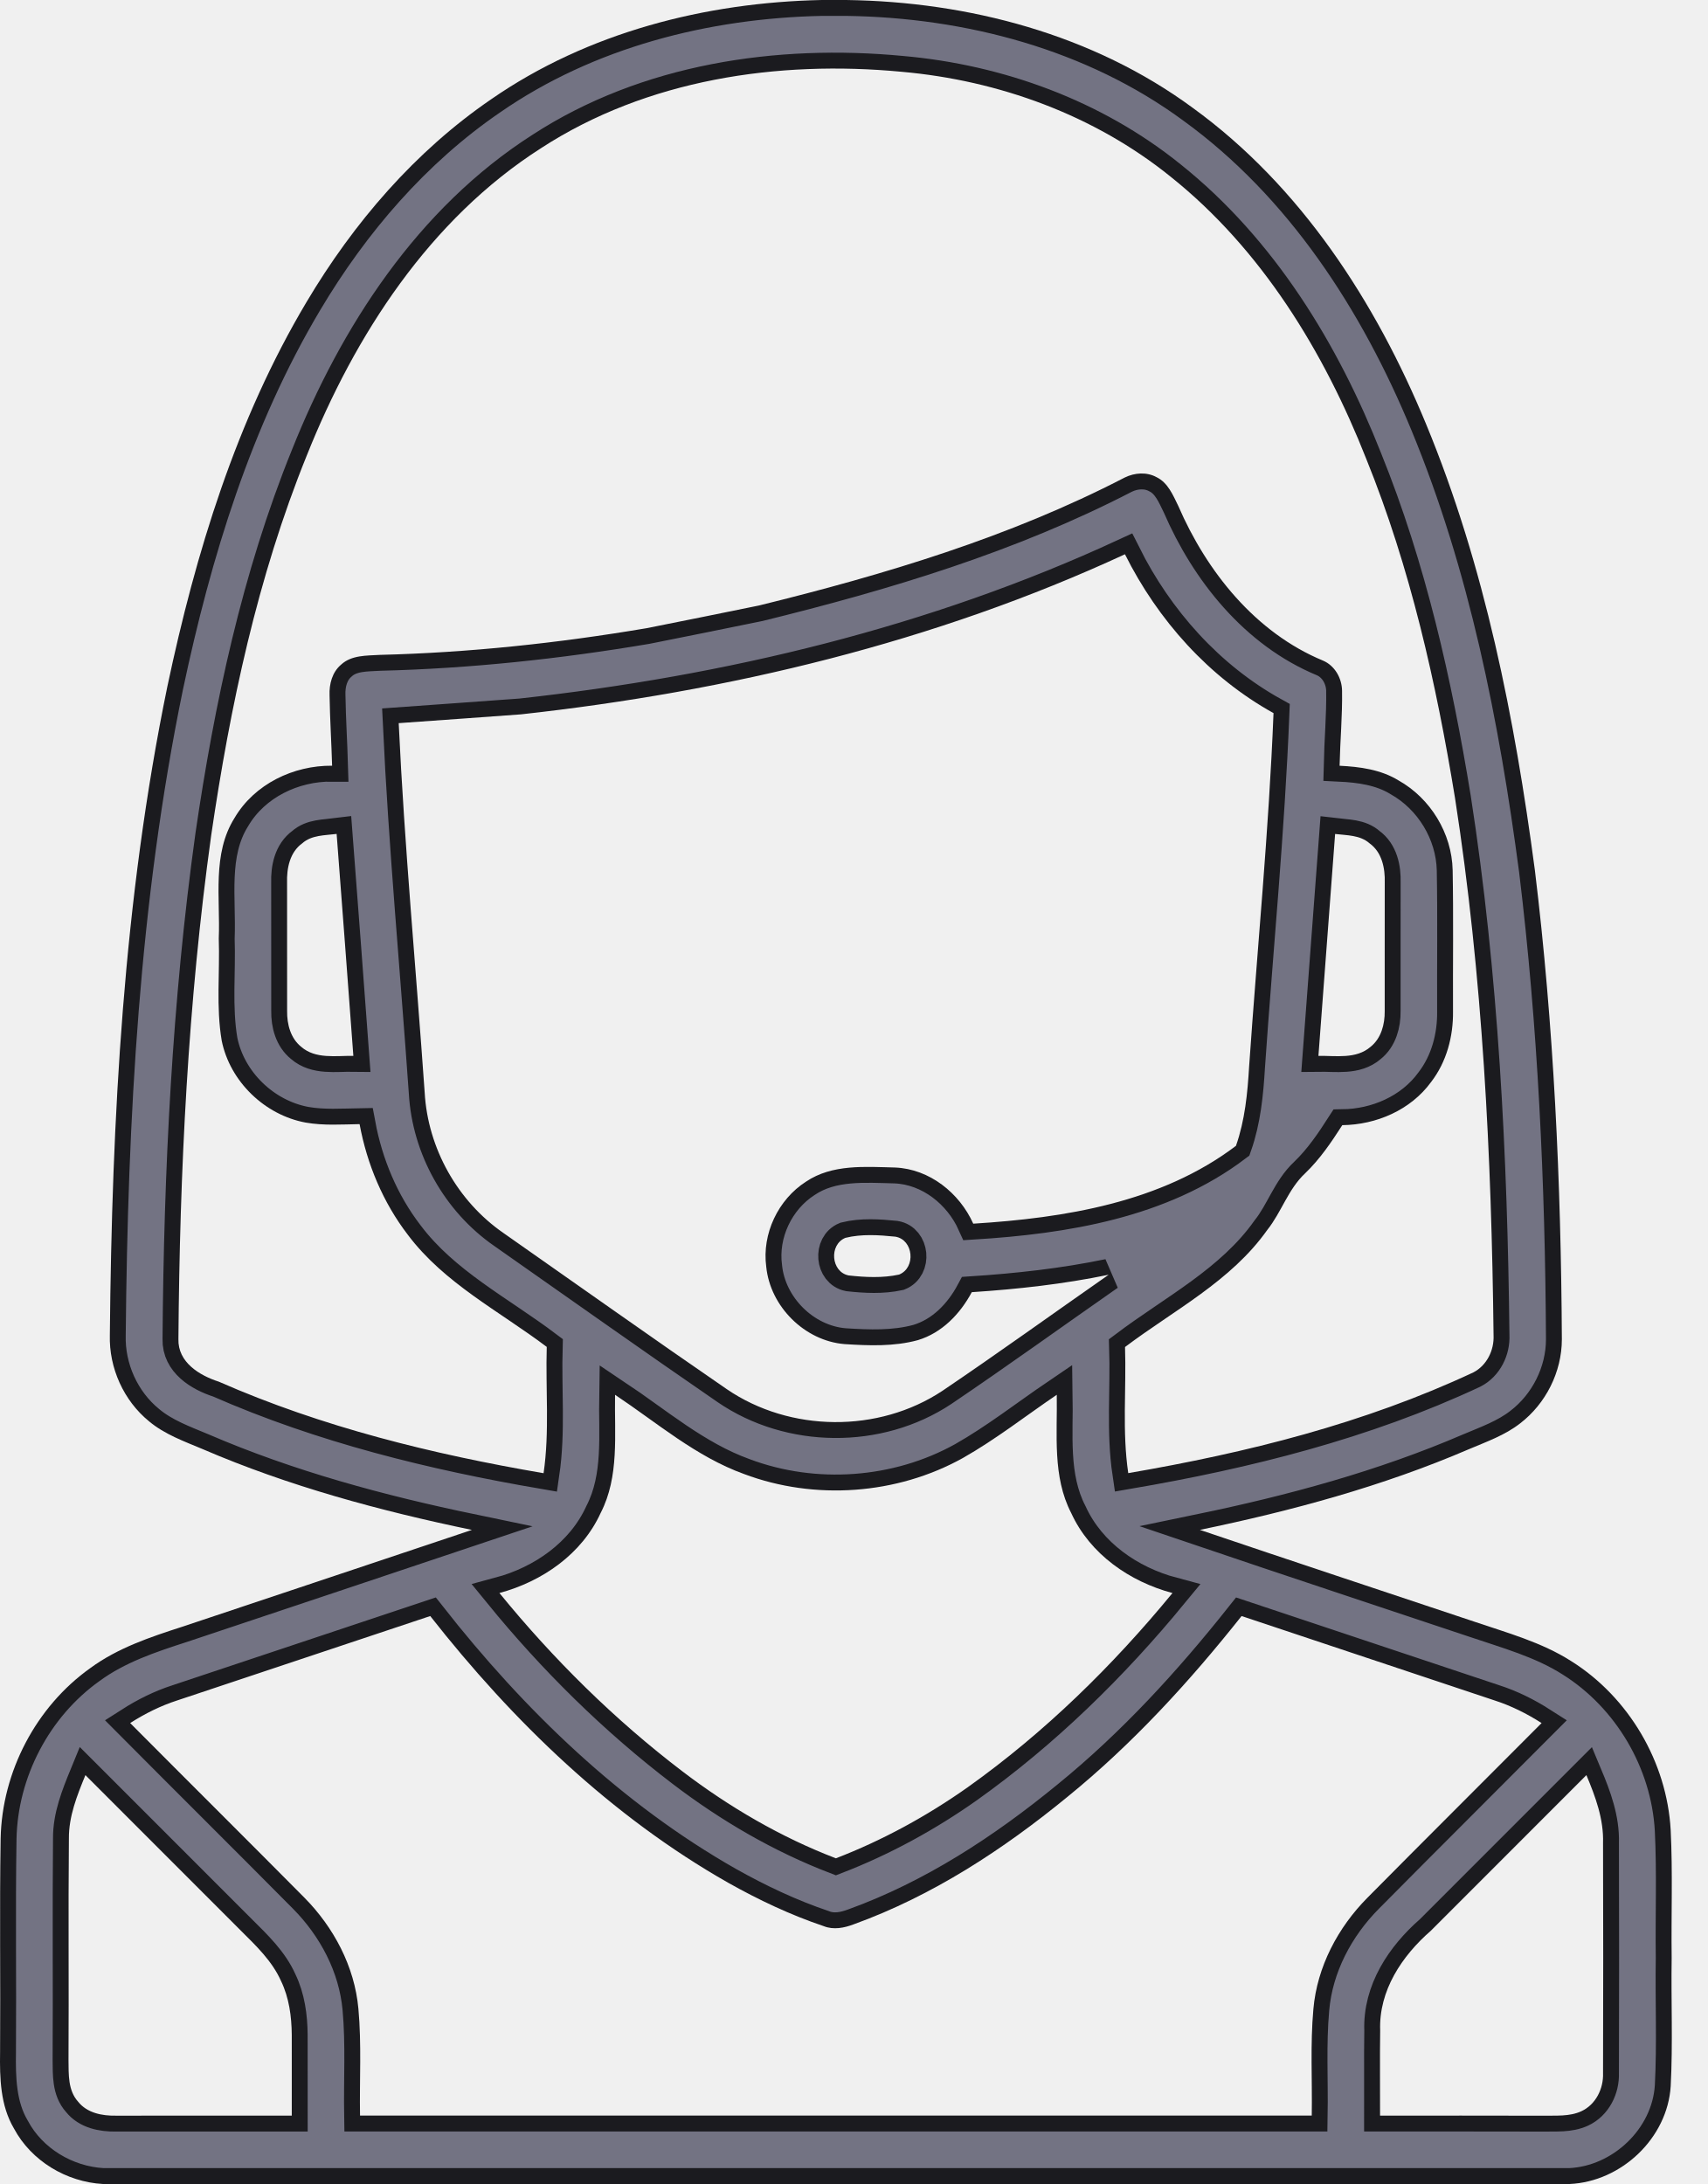
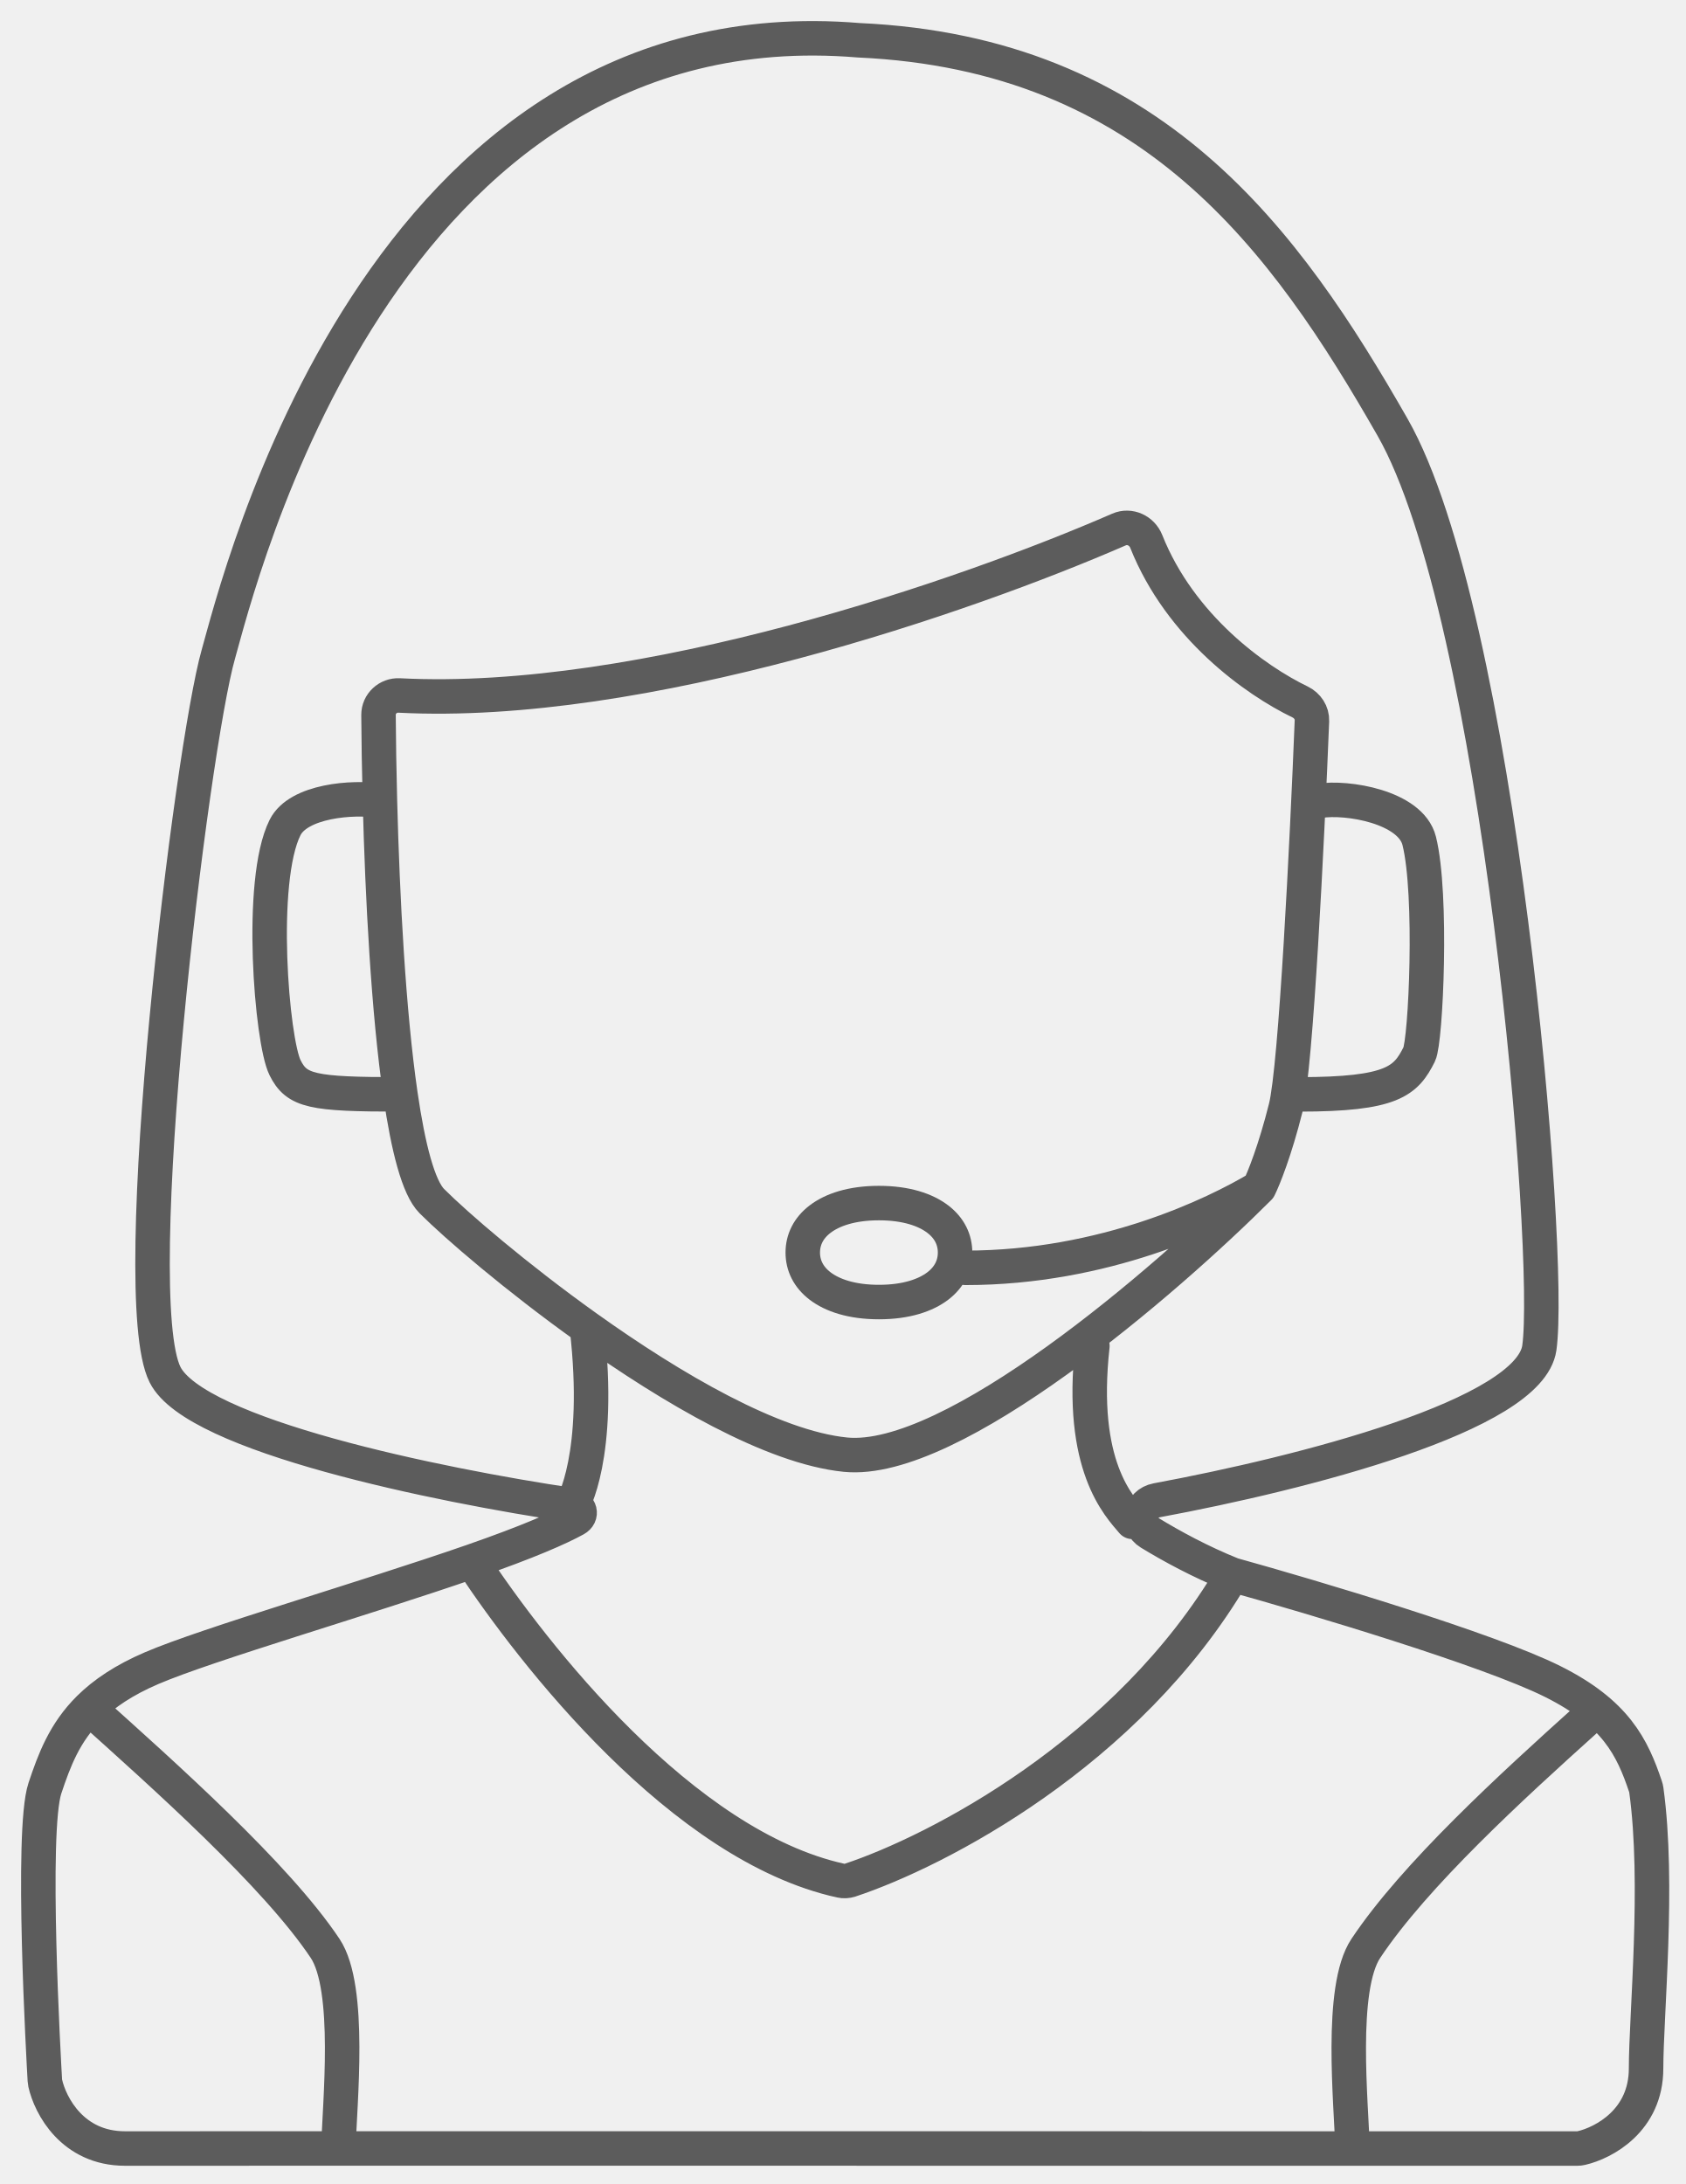
- <svg xmlns="http://www.w3.org/2000/svg" width="43" height="55" viewBox="0 0 43 55" fill="none">
-   <mask id="path-1-inside-1_1015_7061" fill="white">
-     <path d="M20.693 0H21.307C24.392 0.042 27.525 0.868 30.034 2.715C32.756 4.688 34.645 7.609 35.913 10.685C37.391 14.26 38.143 18.089 38.65 21.91C39.128 25.831 39.309 29.783 39.33 33.73C39.329 34.549 38.926 35.35 38.278 35.846C37.898 36.143 37.437 36.306 36.997 36.492C34.823 37.428 32.528 38.048 30.215 38.527C32.51 39.305 34.811 40.064 37.109 40.833C37.946 41.118 38.816 41.353 39.568 41.834C41.015 42.743 41.974 44.375 42.07 46.082C42.124 47.155 42.081 48.231 42.095 49.306C42.078 50.381 42.127 51.459 42.071 52.534C41.99 53.845 40.828 54.942 39.525 55H2.592C1.671 54.948 0.788 54.42 0.351 53.601C0.008 53.022 -0.008 52.331 0.002 51.677C0.015 49.886 -0.013 48.094 0.016 46.303C0.049 44.622 0.905 42.982 2.275 42.007C2.964 41.501 3.782 41.227 4.585 40.968C7.017 40.154 9.452 39.344 11.883 38.528C9.569 38.047 7.272 37.428 5.096 36.49C4.631 36.295 4.145 36.121 3.753 35.793C3.113 35.271 2.743 34.447 2.766 33.622C2.818 28.154 3.108 22.657 4.214 17.29C4.926 13.924 5.95 10.576 7.72 7.604C8.903 5.613 10.451 3.811 12.371 2.498C14.8 0.816 17.764 0.061 20.693 0ZM13.623 3.732C10.822 5.523 8.936 8.434 7.723 11.476C6.484 14.534 5.795 17.782 5.318 21.038C4.734 25.239 4.525 29.484 4.493 33.723C4.477 34.307 5.022 34.638 5.51 34.795C8.114 35.939 10.893 36.621 13.688 37.1C13.842 36.048 13.736 34.98 13.768 33.919C12.574 33.018 11.185 32.316 10.27 31.096C9.646 30.283 9.241 29.315 9.055 28.309C8.602 28.317 8.146 28.349 7.697 28.27C6.668 28.081 5.791 27.237 5.583 26.207C5.438 25.357 5.539 24.49 5.509 23.633C5.551 22.62 5.336 21.506 5.907 20.597C6.409 19.744 7.39 19.274 8.363 19.283C8.346 18.692 8.308 18.102 8.299 17.511C8.287 17.227 8.365 16.927 8.589 16.738C8.85 16.495 9.233 16.512 9.564 16.492C11.816 16.436 14.061 16.195 16.282 15.82C17.226 15.631 18.171 15.443 19.114 15.248C22.274 14.471 25.425 13.527 28.326 12.024C28.574 11.903 28.878 11.881 29.126 12.018C29.411 12.157 29.538 12.47 29.67 12.739C30.386 14.397 31.614 15.931 33.315 16.636C33.611 16.761 33.791 17.079 33.795 17.395C33.805 18.024 33.747 18.654 33.733 19.284C34.244 19.309 34.772 19.38 35.218 19.654C36.022 20.105 36.559 20.986 36.58 21.911C36.602 23.095 36.584 24.281 36.589 25.465C36.598 26.099 36.427 26.744 36.036 27.25C35.523 27.953 34.66 28.325 33.801 28.335C33.525 28.765 33.236 29.193 32.864 29.549C32.438 29.947 32.27 30.526 31.911 30.975C31 32.264 29.561 32.994 28.33 33.922C28.365 34.98 28.255 36.047 28.411 37.098C31.39 36.587 34.355 35.848 37.102 34.561C37.441 34.386 37.628 34 37.61 33.625C37.559 29.104 37.335 24.572 36.64 20.1C36.165 17.192 35.514 14.297 34.406 11.56C33.342 8.858 31.767 6.277 29.476 4.448C27.557 2.899 25.151 2.024 22.708 1.808C19.588 1.511 16.288 1.999 13.623 3.732ZM13.116 17.99C12.09 18.068 11.064 18.136 10.04 18.211C10.185 21.316 10.477 24.412 10.694 27.512C10.773 28.916 11.522 30.253 12.679 31.052C14.552 32.363 16.417 33.689 18.301 34.983C19.894 36.072 22.123 36.093 23.732 35.025C25.142 34.072 26.522 33.076 27.918 32.102C26.78 32.338 25.628 32.465 24.471 32.541C24.178 33.088 23.721 33.566 23.113 33.749C22.515 33.913 21.882 33.888 21.268 33.849C20.262 33.767 19.395 32.903 19.295 31.9C19.184 31.07 19.595 30.207 20.296 29.758C20.956 29.313 21.786 29.383 22.542 29.402C23.406 29.439 24.16 30.041 24.508 30.816C26.809 30.673 29.237 30.284 31.123 28.856C31.35 28.212 31.415 27.53 31.455 26.854C31.66 23.889 31.951 20.928 32.069 17.958C30.441 17.056 29.156 15.616 28.328 13.958C23.541 16.174 18.345 17.416 13.116 17.99ZM7.61 21.238C7.297 21.463 7.217 21.869 7.229 22.232C7.231 23.308 7.228 24.385 7.23 25.461C7.225 25.792 7.317 26.148 7.585 26.362C7.946 26.677 8.46 26.584 8.898 26.59C8.76 24.727 8.62 22.864 8.477 21.001C8.181 21.039 7.847 21.026 7.61 21.238ZM33.62 21.002C33.478 22.865 33.339 24.727 33.2 26.59C33.638 26.584 34.15 26.677 34.512 26.363C34.78 26.15 34.873 25.795 34.869 25.465C34.871 24.386 34.867 23.307 34.87 22.228C34.881 21.867 34.801 21.463 34.489 21.239C34.251 21.027 33.917 21.038 33.62 21.002ZM21.288 31.173C20.87 31.345 20.926 32.033 21.372 32.12C21.791 32.166 22.226 32.188 22.64 32.098C23.07 31.926 23.004 31.218 22.545 31.143C22.13 31.101 21.695 31.072 21.288 31.173ZM15.488 35.125C15.47 36.122 15.6 37.182 15.125 38.102C14.652 39.137 13.653 39.828 12.576 40.117C13.934 41.783 15.474 43.306 17.185 44.609C18.366 45.509 19.661 46.266 21.049 46.798C22.226 46.344 23.339 45.736 24.37 45.008C26.306 43.63 28.017 41.952 29.525 40.118C28.448 39.83 27.449 39.14 26.976 38.106C26.498 37.185 26.628 36.123 26.611 35.125C25.826 35.658 25.076 36.247 24.247 36.717C22.584 37.642 20.516 37.79 18.735 37.12C17.527 36.684 16.543 35.828 15.488 35.125ZM4.466 42.821C4.047 42.956 3.65 43.154 3.278 43.392C4.736 44.859 6.205 46.316 7.661 47.785C8.405 48.536 8.929 49.524 9.025 50.585C9.107 51.48 9.051 52.38 9.066 53.277C17.055 53.278 25.044 53.278 33.032 53.277C33.047 52.383 32.992 51.486 33.073 50.595C33.166 49.53 33.691 48.539 34.438 47.787C35.893 46.317 37.361 44.858 38.82 43.392C38.449 43.155 38.052 42.956 37.632 42.821C35.509 42.114 33.387 41.404 31.265 40.697C29.953 42.351 28.52 43.918 26.878 45.252C25.261 46.578 23.479 47.743 21.504 48.458C21.261 48.551 20.991 48.606 20.741 48.506C19.904 48.224 19.101 47.844 18.332 47.411C15.389 45.738 12.914 43.347 10.834 40.697C8.71 41.404 6.589 42.114 4.466 42.821ZM1.735 46.301C1.717 48.16 1.737 50.021 1.725 51.88C1.73 52.237 1.709 52.643 1.967 52.927C2.192 53.212 2.571 53.285 2.916 53.279C4.393 53.278 5.869 53.278 7.347 53.278C7.345 52.6 7.35 51.922 7.347 51.245C7.343 50.781 7.28 50.308 7.076 49.886C6.853 49.386 6.451 49.003 6.069 48.623C4.762 47.317 3.458 46.009 2.151 44.703C1.942 45.213 1.73 45.739 1.735 46.301ZM36.03 48.623C35.303 49.256 34.717 50.131 34.755 51.134C34.744 51.848 34.755 52.563 34.752 53.278C36.12 53.28 37.488 53.274 38.855 53.28C39.178 53.273 39.521 53.306 39.822 53.167C40.185 52.999 40.381 52.598 40.367 52.208C40.374 50.276 40.372 48.342 40.367 46.41C40.386 45.811 40.175 45.245 39.948 44.703C38.641 46.008 37.337 47.317 36.03 48.623Z" />
-   </mask>
-   <path d="M20.693 0H21.307C24.392 0.042 27.525 0.868 30.034 2.715C32.756 4.688 34.645 7.609 35.913 10.685C37.391 14.26 38.143 18.089 38.65 21.91C39.128 25.831 39.309 29.783 39.33 33.73C39.329 34.549 38.926 35.35 38.278 35.846C37.898 36.143 37.437 36.306 36.997 36.492C34.823 37.428 32.528 38.048 30.215 38.527C32.51 39.305 34.811 40.064 37.109 40.833C37.946 41.118 38.816 41.353 39.568 41.834C41.015 42.743 41.974 44.375 42.07 46.082C42.124 47.155 42.081 48.231 42.095 49.306C42.078 50.381 42.127 51.459 42.071 52.534C41.99 53.845 40.828 54.942 39.525 55H2.592C1.671 54.948 0.788 54.42 0.351 53.601C0.008 53.022 -0.008 52.331 0.002 51.677C0.015 49.886 -0.013 48.094 0.016 46.303C0.049 44.622 0.905 42.982 2.275 42.007C2.964 41.501 3.782 41.227 4.585 40.968C7.017 40.154 9.452 39.344 11.883 38.528C9.569 38.047 7.272 37.428 5.096 36.49C4.631 36.295 4.145 36.121 3.753 35.793C3.113 35.271 2.743 34.447 2.766 33.622C2.818 28.154 3.108 22.657 4.214 17.29C4.926 13.924 5.95 10.576 7.72 7.604C8.903 5.613 10.451 3.811 12.371 2.498C14.8 0.816 17.764 0.061 20.693 0ZM13.623 3.732C10.822 5.523 8.936 8.434 7.723 11.476C6.484 14.534 5.795 17.782 5.318 21.038C4.734 25.239 4.525 29.484 4.493 33.723C4.477 34.307 5.022 34.638 5.51 34.795C8.114 35.939 10.893 36.621 13.688 37.1C13.842 36.048 13.736 34.98 13.768 33.919C12.574 33.018 11.185 32.316 10.27 31.096C9.646 30.283 9.241 29.315 9.055 28.309C8.602 28.317 8.146 28.349 7.697 28.27C6.668 28.081 5.791 27.237 5.583 26.207C5.438 25.357 5.539 24.49 5.509 23.633C5.551 22.62 5.336 21.506 5.907 20.597C6.409 19.744 7.39 19.274 8.363 19.283C8.346 18.692 8.308 18.102 8.299 17.511C8.287 17.227 8.365 16.927 8.589 16.738C8.85 16.495 9.233 16.512 9.564 16.492C11.816 16.436 14.061 16.195 16.282 15.82C17.226 15.631 18.171 15.443 19.114 15.248C22.274 14.471 25.425 13.527 28.326 12.024C28.574 11.903 28.878 11.881 29.126 12.018C29.411 12.157 29.538 12.47 29.67 12.739C30.386 14.397 31.614 15.931 33.315 16.636C33.611 16.761 33.791 17.079 33.795 17.395C33.805 18.024 33.747 18.654 33.733 19.284C34.244 19.309 34.772 19.38 35.218 19.654C36.022 20.105 36.559 20.986 36.58 21.911C36.602 23.095 36.584 24.281 36.589 25.465C36.598 26.099 36.427 26.744 36.036 27.25C35.523 27.953 34.66 28.325 33.801 28.335C33.525 28.765 33.236 29.193 32.864 29.549C32.438 29.947 32.27 30.526 31.911 30.975C31 32.264 29.561 32.994 28.33 33.922C28.365 34.98 28.255 36.047 28.411 37.098C31.39 36.587 34.355 35.848 37.102 34.561C37.441 34.386 37.628 34 37.61 33.625C37.559 29.104 37.335 24.572 36.64 20.1C36.165 17.192 35.514 14.297 34.406 11.56C33.342 8.858 31.767 6.277 29.476 4.448C27.557 2.899 25.151 2.024 22.708 1.808C19.588 1.511 16.288 1.999 13.623 3.732ZM13.116 17.99C12.09 18.068 11.064 18.136 10.04 18.211C10.185 21.316 10.477 24.412 10.694 27.512C10.773 28.916 11.522 30.253 12.679 31.052C14.552 32.363 16.417 33.689 18.301 34.983C19.894 36.072 22.123 36.093 23.732 35.025C25.142 34.072 26.522 33.076 27.918 32.102C26.78 32.338 25.628 32.465 24.471 32.541C24.178 33.088 23.721 33.566 23.113 33.749C22.515 33.913 21.882 33.888 21.268 33.849C20.262 33.767 19.395 32.903 19.295 31.9C19.184 31.07 19.595 30.207 20.296 29.758C20.956 29.313 21.786 29.383 22.542 29.402C23.406 29.439 24.16 30.041 24.508 30.816C26.809 30.673 29.237 30.284 31.123 28.856C31.35 28.212 31.415 27.53 31.455 26.854C31.66 23.889 31.951 20.928 32.069 17.958C30.441 17.056 29.156 15.616 28.328 13.958C23.541 16.174 18.345 17.416 13.116 17.99ZM7.61 21.238C7.297 21.463 7.217 21.869 7.229 22.232C7.231 23.308 7.228 24.385 7.23 25.461C7.225 25.792 7.317 26.148 7.585 26.362C7.946 26.677 8.46 26.584 8.898 26.59C8.76 24.727 8.62 22.864 8.477 21.001C8.181 21.039 7.847 21.026 7.61 21.238ZM33.62 21.002C33.478 22.865 33.339 24.727 33.2 26.59C33.638 26.584 34.15 26.677 34.512 26.363C34.78 26.15 34.873 25.795 34.869 25.465C34.871 24.386 34.867 23.307 34.87 22.228C34.881 21.867 34.801 21.463 34.489 21.239C34.251 21.027 33.917 21.038 33.62 21.002ZM21.288 31.173C20.87 31.345 20.926 32.033 21.372 32.12C21.791 32.166 22.226 32.188 22.64 32.098C23.07 31.926 23.004 31.218 22.545 31.143C22.13 31.101 21.695 31.072 21.288 31.173ZM15.488 35.125C15.47 36.122 15.6 37.182 15.125 38.102C14.652 39.137 13.653 39.828 12.576 40.117C13.934 41.783 15.474 43.306 17.185 44.609C18.366 45.509 19.661 46.266 21.049 46.798C22.226 46.344 23.339 45.736 24.37 45.008C26.306 43.63 28.017 41.952 29.525 40.118C28.448 39.83 27.449 39.14 26.976 38.106C26.498 37.185 26.628 36.123 26.611 35.125C25.826 35.658 25.076 36.247 24.247 36.717C22.584 37.642 20.516 37.79 18.735 37.12C17.527 36.684 16.543 35.828 15.488 35.125ZM4.466 42.821C4.047 42.956 3.65 43.154 3.278 43.392C4.736 44.859 6.205 46.316 7.661 47.785C8.405 48.536 8.929 49.524 9.025 50.585C9.107 51.48 9.051 52.38 9.066 53.277C17.055 53.278 25.044 53.278 33.032 53.277C33.047 52.383 32.992 51.486 33.073 50.595C33.166 49.53 33.691 48.539 34.438 47.787C35.893 46.317 37.361 44.858 38.82 43.392C38.449 43.155 38.052 42.956 37.632 42.821C35.509 42.114 33.387 41.404 31.265 40.697C29.953 42.351 28.52 43.918 26.878 45.252C25.261 46.578 23.479 47.743 21.504 48.458C21.261 48.551 20.991 48.606 20.741 48.506C19.904 48.224 19.101 47.844 18.332 47.411C15.389 45.738 12.914 43.347 10.834 40.697C8.71 41.404 6.589 42.114 4.466 42.821ZM1.735 46.301C1.717 48.16 1.737 50.021 1.725 51.88C1.73 52.237 1.709 52.643 1.967 52.927C2.192 53.212 2.571 53.285 2.916 53.279C4.393 53.278 5.869 53.278 7.347 53.278C7.345 52.6 7.35 51.922 7.347 51.245C7.343 50.781 7.28 50.308 7.076 49.886C6.853 49.386 6.451 49.003 6.069 48.623C4.762 47.317 3.458 46.009 2.151 44.703C1.942 45.213 1.73 45.739 1.735 46.301ZM36.03 48.623C35.303 49.256 34.717 50.131 34.755 51.134C34.744 51.848 34.755 52.563 34.752 53.278C36.12 53.28 37.488 53.274 38.855 53.28C39.178 53.273 39.521 53.306 39.822 53.167C40.185 52.999 40.381 52.598 40.367 52.208C40.374 50.276 40.372 48.342 40.367 46.41C40.386 45.811 40.175 45.245 39.948 44.703C38.641 46.008 37.337 47.317 36.03 48.623Z" fill="#737383" stroke="#1B1B1F" stroke-width="0.8" mask="url(#path-1-inside-1_1015_7061)" />
+ <svg xmlns="http://www.w3.org/2000/svg" width="44" height="57" viewBox="0 0 44 57" fill="none">
+   <path d="M12.316 40.751C9.498 41.729 5.423 42.909 3.958 43.537C3.232 43.848 2.714 44.201 2.329 44.581M12.316 40.751C13.81 40.232 14.598 39.879 15.016 39.65C15.205 39.547 15.143 39.315 14.93 39.283V39.283M12.316 40.751C13.925 43.189 17.809 48.172 21.942 49.082C22.024 49.1 22.107 49.096 22.187 49.07C24.453 48.32 29.43 45.751 32.166 41.099M32.166 41.099C34.256 41.679 38.852 43.049 40.524 43.885C42.173 44.709 42.602 45.601 42.947 46.628C42.957 46.656 42.964 46.685 42.968 46.715C43.306 49.15 42.962 52.599 42.962 53.984C42.962 55.34 41.863 55.926 41.269 56.063C41.236 56.071 41.205 56.074 41.172 56.074C32.354 56.074 17.052 56.073 8.833 56.073M32.166 41.099C31.329 40.764 30.572 40.349 30.012 40.008C29.635 39.778 29.757 39.237 30.191 39.156C33.993 38.45 39.925 36.937 40.176 35.179C40.524 32.741 39.131 16.026 36.345 11.15C33.559 6.275 30.077 1.399 22.415 1.051C9.879 0.007 6.215 15.267 5.7 17.07C5.003 19.508 3.262 33.786 4.307 35.876C5.101 37.465 11.417 38.761 14.93 39.283M32.862 31C30.424 33.438 24.852 38.243 22.066 37.965C20.166 37.775 17.539 36.236 15.318 34.651M32.862 31C32.978 30.768 33.279 30.025 33.558 28.91C33.826 27.838 34.116 21.945 34.241 18.814C34.249 18.603 34.123 18.413 33.933 18.321C32.77 17.76 30.805 16.363 29.916 14.129C29.804 13.847 29.485 13.698 29.207 13.819C25.219 15.557 16.767 18.48 10.419 18.151C10.127 18.136 9.878 18.366 9.879 18.658C9.883 19.329 9.895 20.091 9.916 20.901M32.862 31C31.701 31.696 28.822 33.089 25.2 33.089M9.916 20.901C9.206 20.785 7.788 20.901 7.44 21.597C6.743 22.99 7.092 27.169 7.44 27.866C7.745 28.477 8.136 28.562 10.451 28.562M9.916 20.901C9.981 23.422 10.138 26.407 10.451 28.562M10.451 28.562C10.653 29.953 10.921 30.998 11.271 31.348C11.903 31.981 13.47 33.332 15.318 34.651M34.442 20.901C35.151 20.785 36.818 21.056 37.041 21.946C37.389 23.338 37.215 27.169 37.041 27.517C36.692 28.214 36.344 28.562 33.906 28.562M2.329 44.581C1.683 45.221 1.416 45.94 1.172 46.671C0.8 47.789 1.143 53.818 1.171 54.301C1.172 54.324 1.175 54.343 1.18 54.366C1.311 54.956 1.895 56.074 3.262 56.074C3.638 56.074 5.783 56.073 8.833 56.073M2.329 44.581C4.265 46.322 7.208 48.935 8.485 50.85C9.181 51.894 8.86 54.913 8.833 56.073M41.396 44.879C39.461 46.62 36.924 48.935 35.648 50.85C34.951 51.894 35.272 54.913 35.299 56.073M14.93 39.283C14.93 39.307 15.707 38.005 15.318 34.651M29.556 39.719C29.208 39.307 28.163 38.262 28.511 35.128" stroke="#5C5C5C" stroke-width="0.9" stroke-linecap="round" />
+   <path d="M24.927 32.69C24.927 33.024 24.782 33.33 24.475 33.564C24.16 33.804 23.655 33.982 22.94 33.982C22.225 33.982 21.72 33.804 21.405 33.564C21.098 33.33 20.952 33.024 20.952 32.69C20.952 32.357 21.098 32.051 21.405 31.817C21.72 31.577 22.225 31.399 22.94 31.399C23.655 31.399 24.16 31.577 24.475 31.817C24.782 32.051 24.927 32.357 24.927 32.69Z" stroke="#5C5C5C" stroke-width="0.9" />
</svg>
